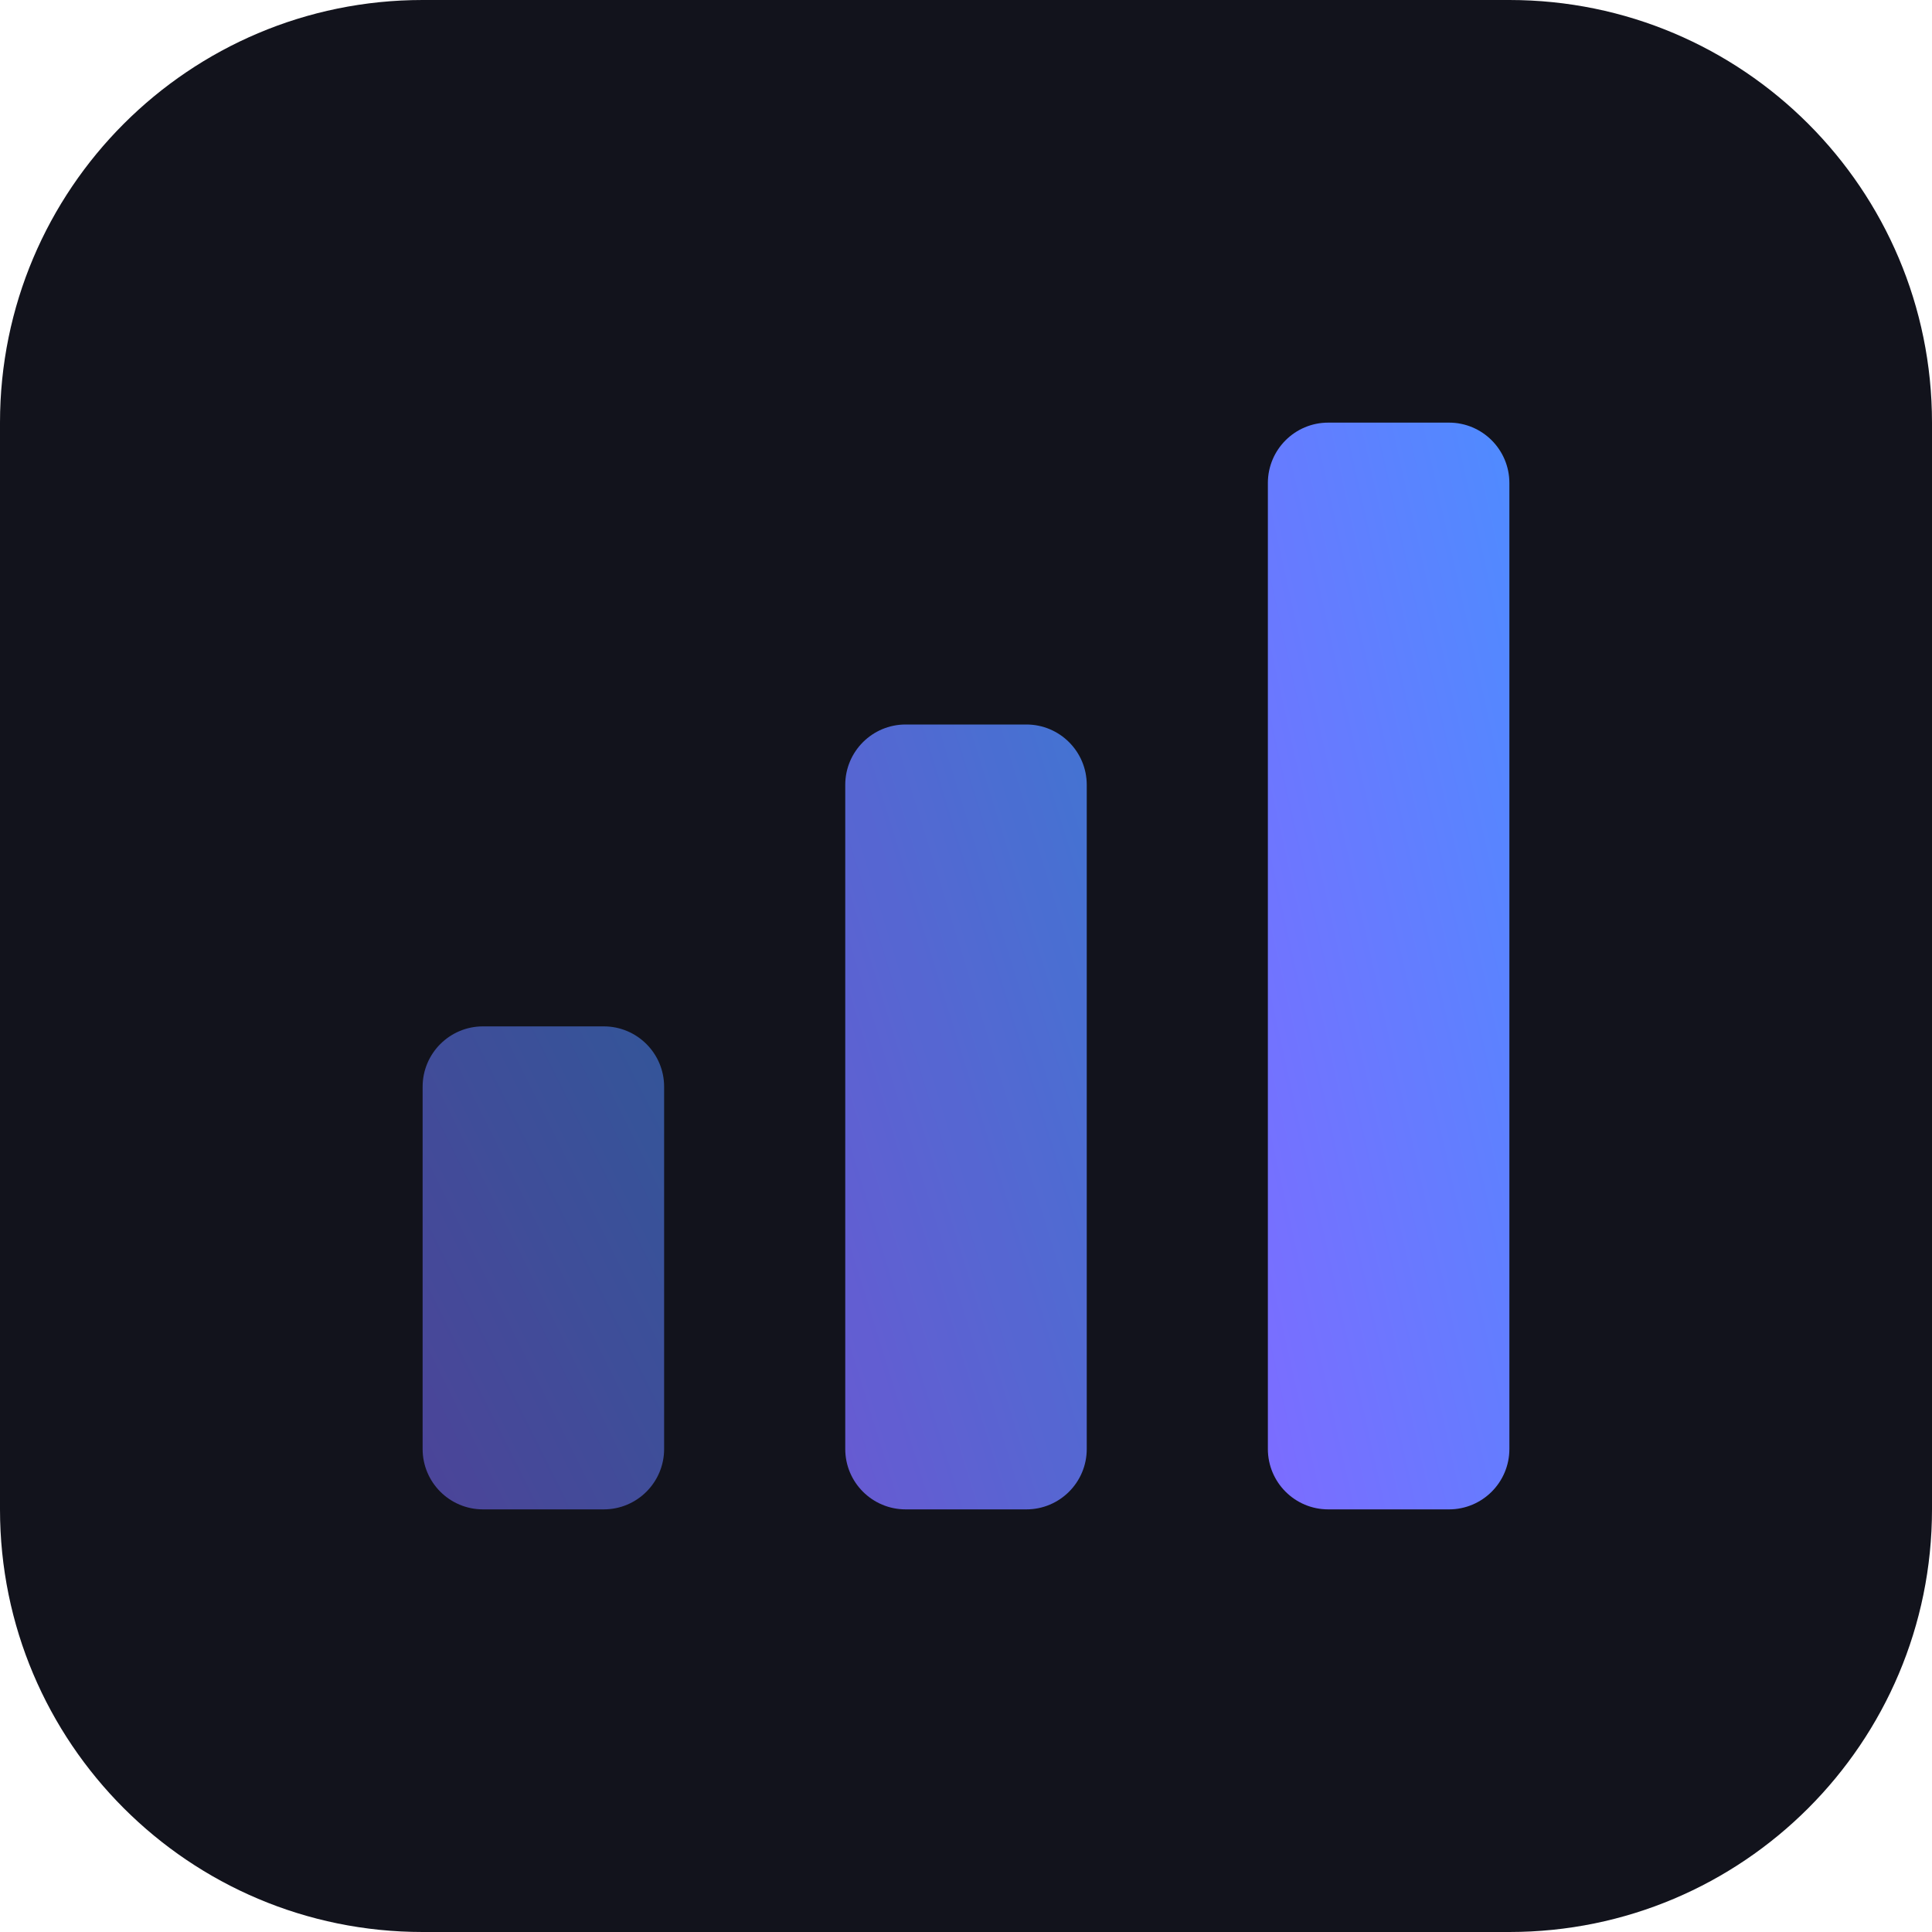
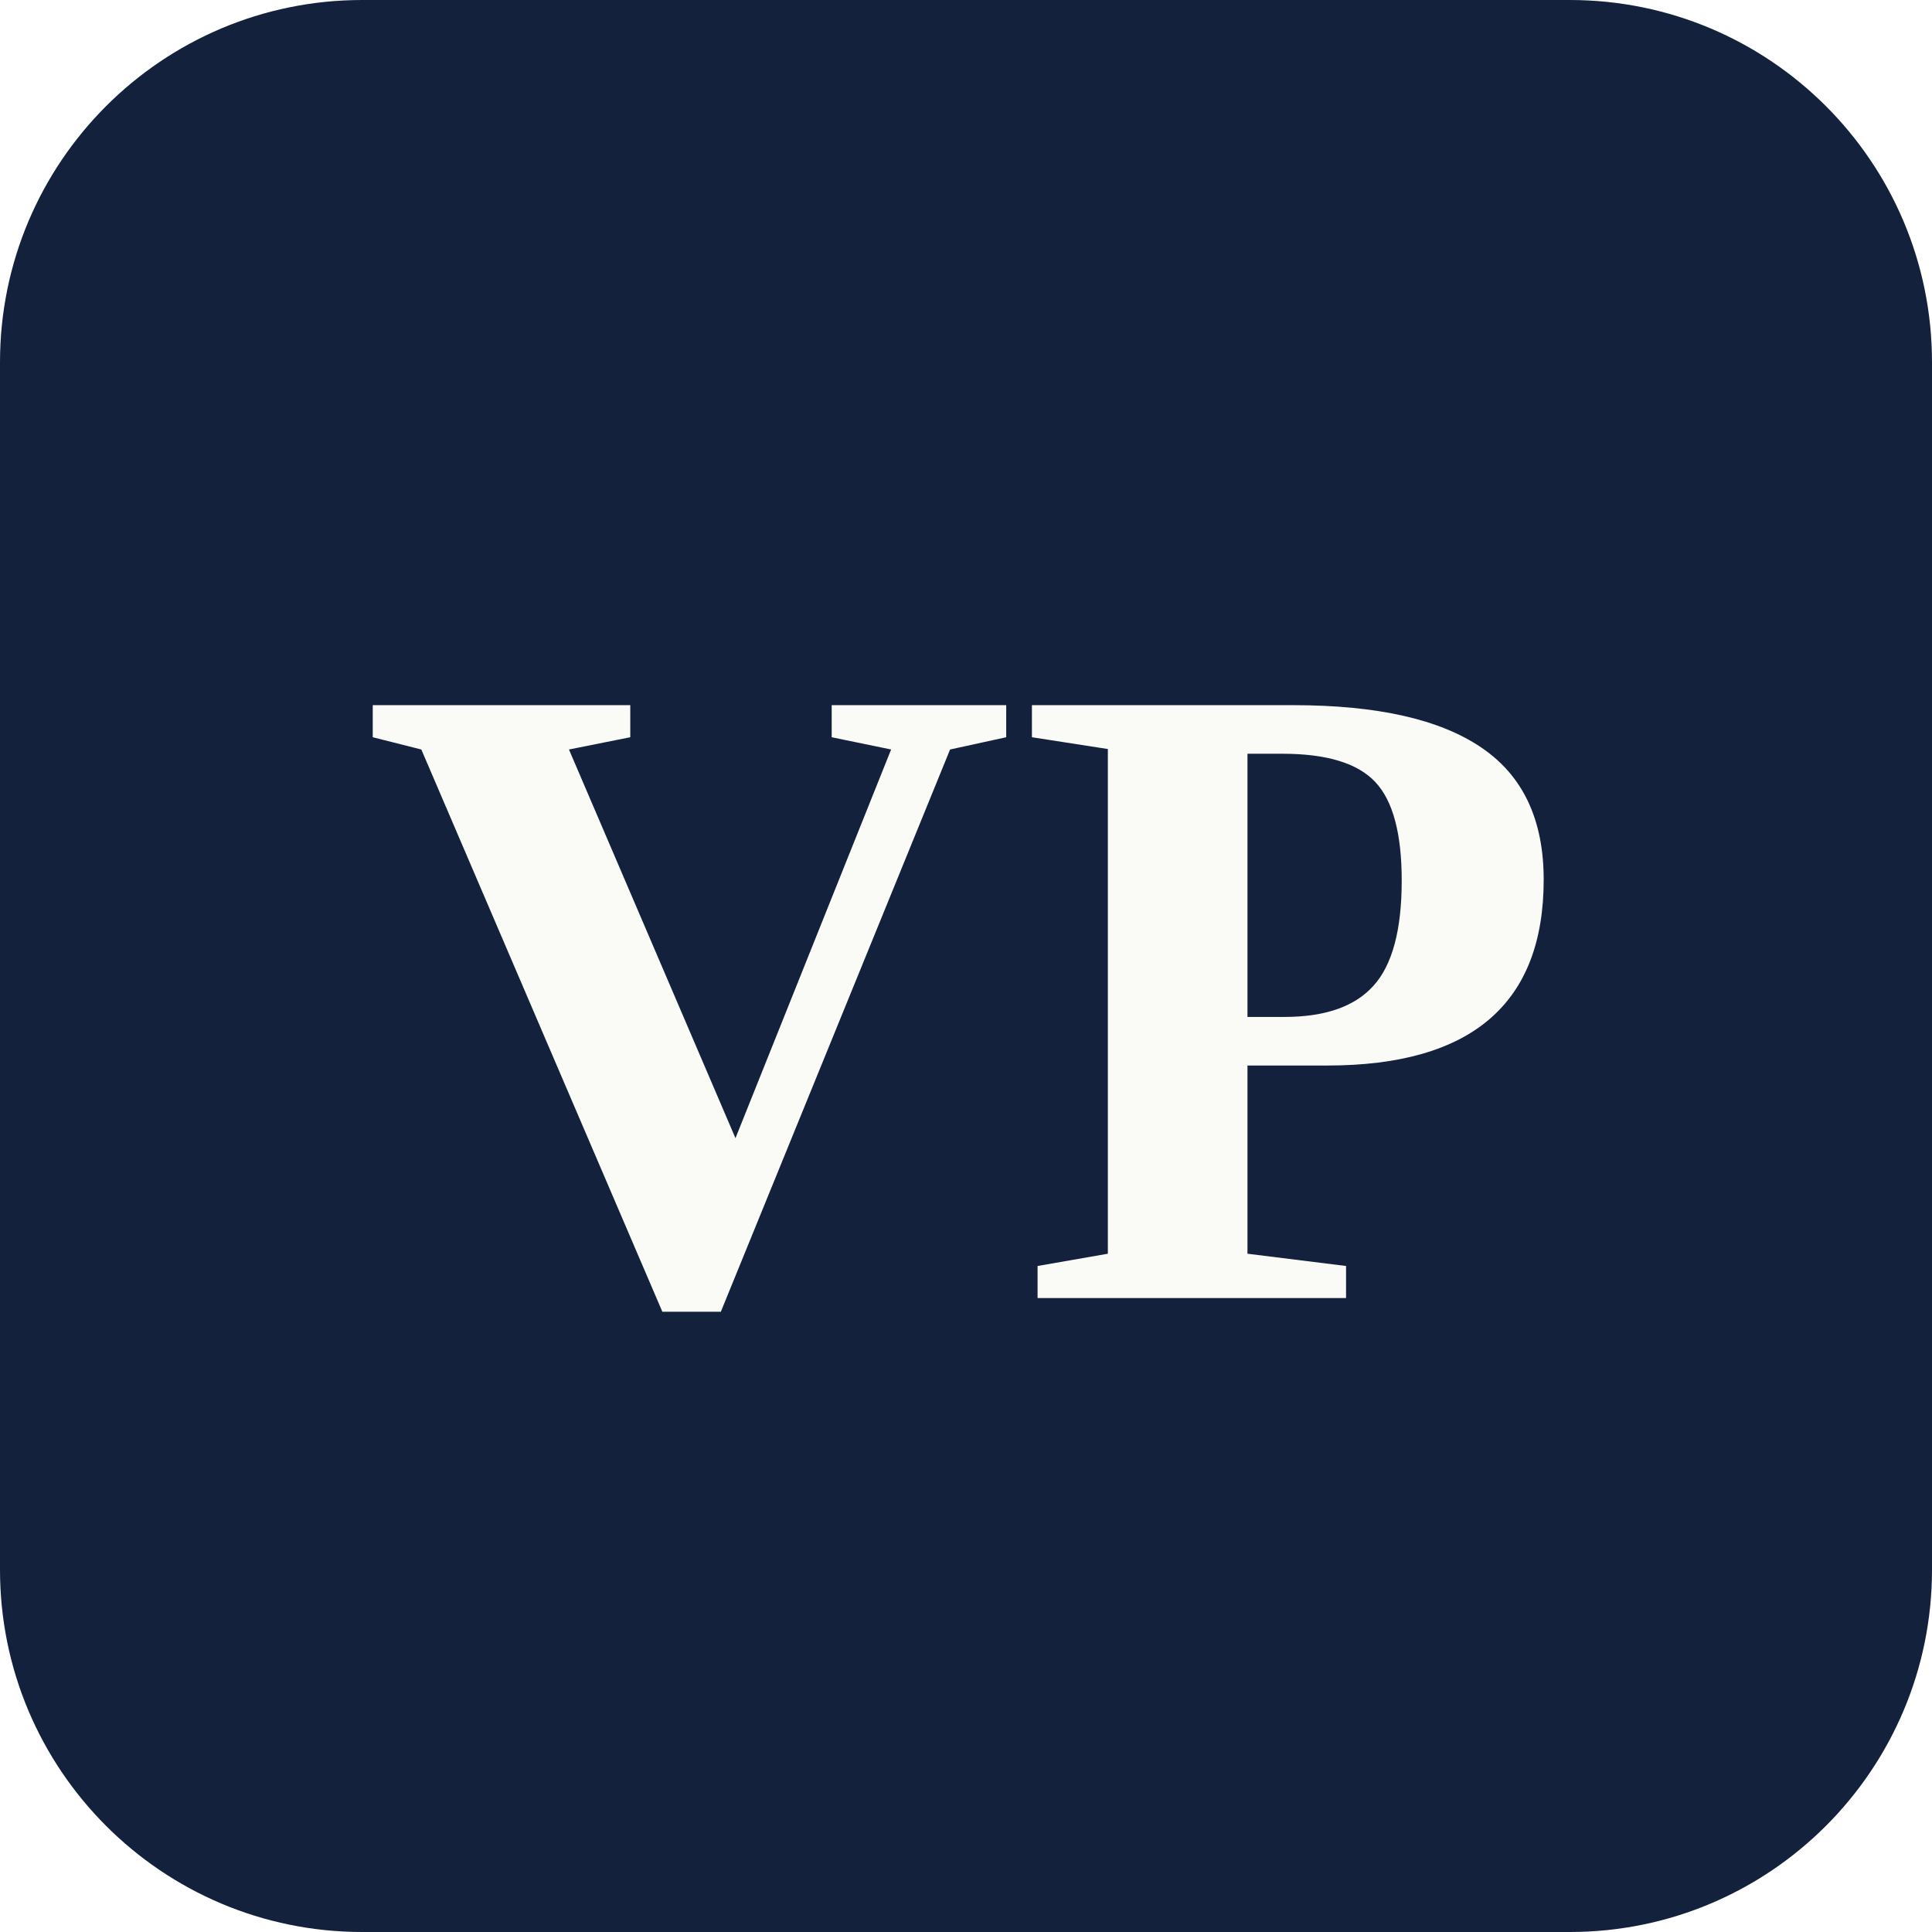
<svg xmlns="http://www.w3.org/2000/svg" viewBox="0 0 64 64">
-   <defs>
-     <linearGradient id="g" x1="0" y1="1" x2="1" y2="0">
-       <stop offset="0" stop-color="#7C6CFF" />
-       <stop offset="1" stop-color="#4F8BFF" />
-     </linearGradient>
-   </defs>
-   <rect width="64" height="64" rx="14" fill="#12131C" />
-   <rect x="14" y="34" width="8" height="16" rx="2" fill="url(#g)" opacity=".55" />
-   <rect x="28" y="24" width="8" height="26" rx="2" fill="url(#g)" opacity=".8" />
-   <rect x="42" y="14" width="8" height="36" rx="2" fill="url(#g)" />
+   <rect width="64" height="64" rx="12" fill="#14213D" />
+   <text x="32" y="43" text-anchor="middle" font-family="Georgia, 'Times New Roman', serif" font-size="30" font-weight="600" fill="#FAFAF7">VP</text>
</svg>
